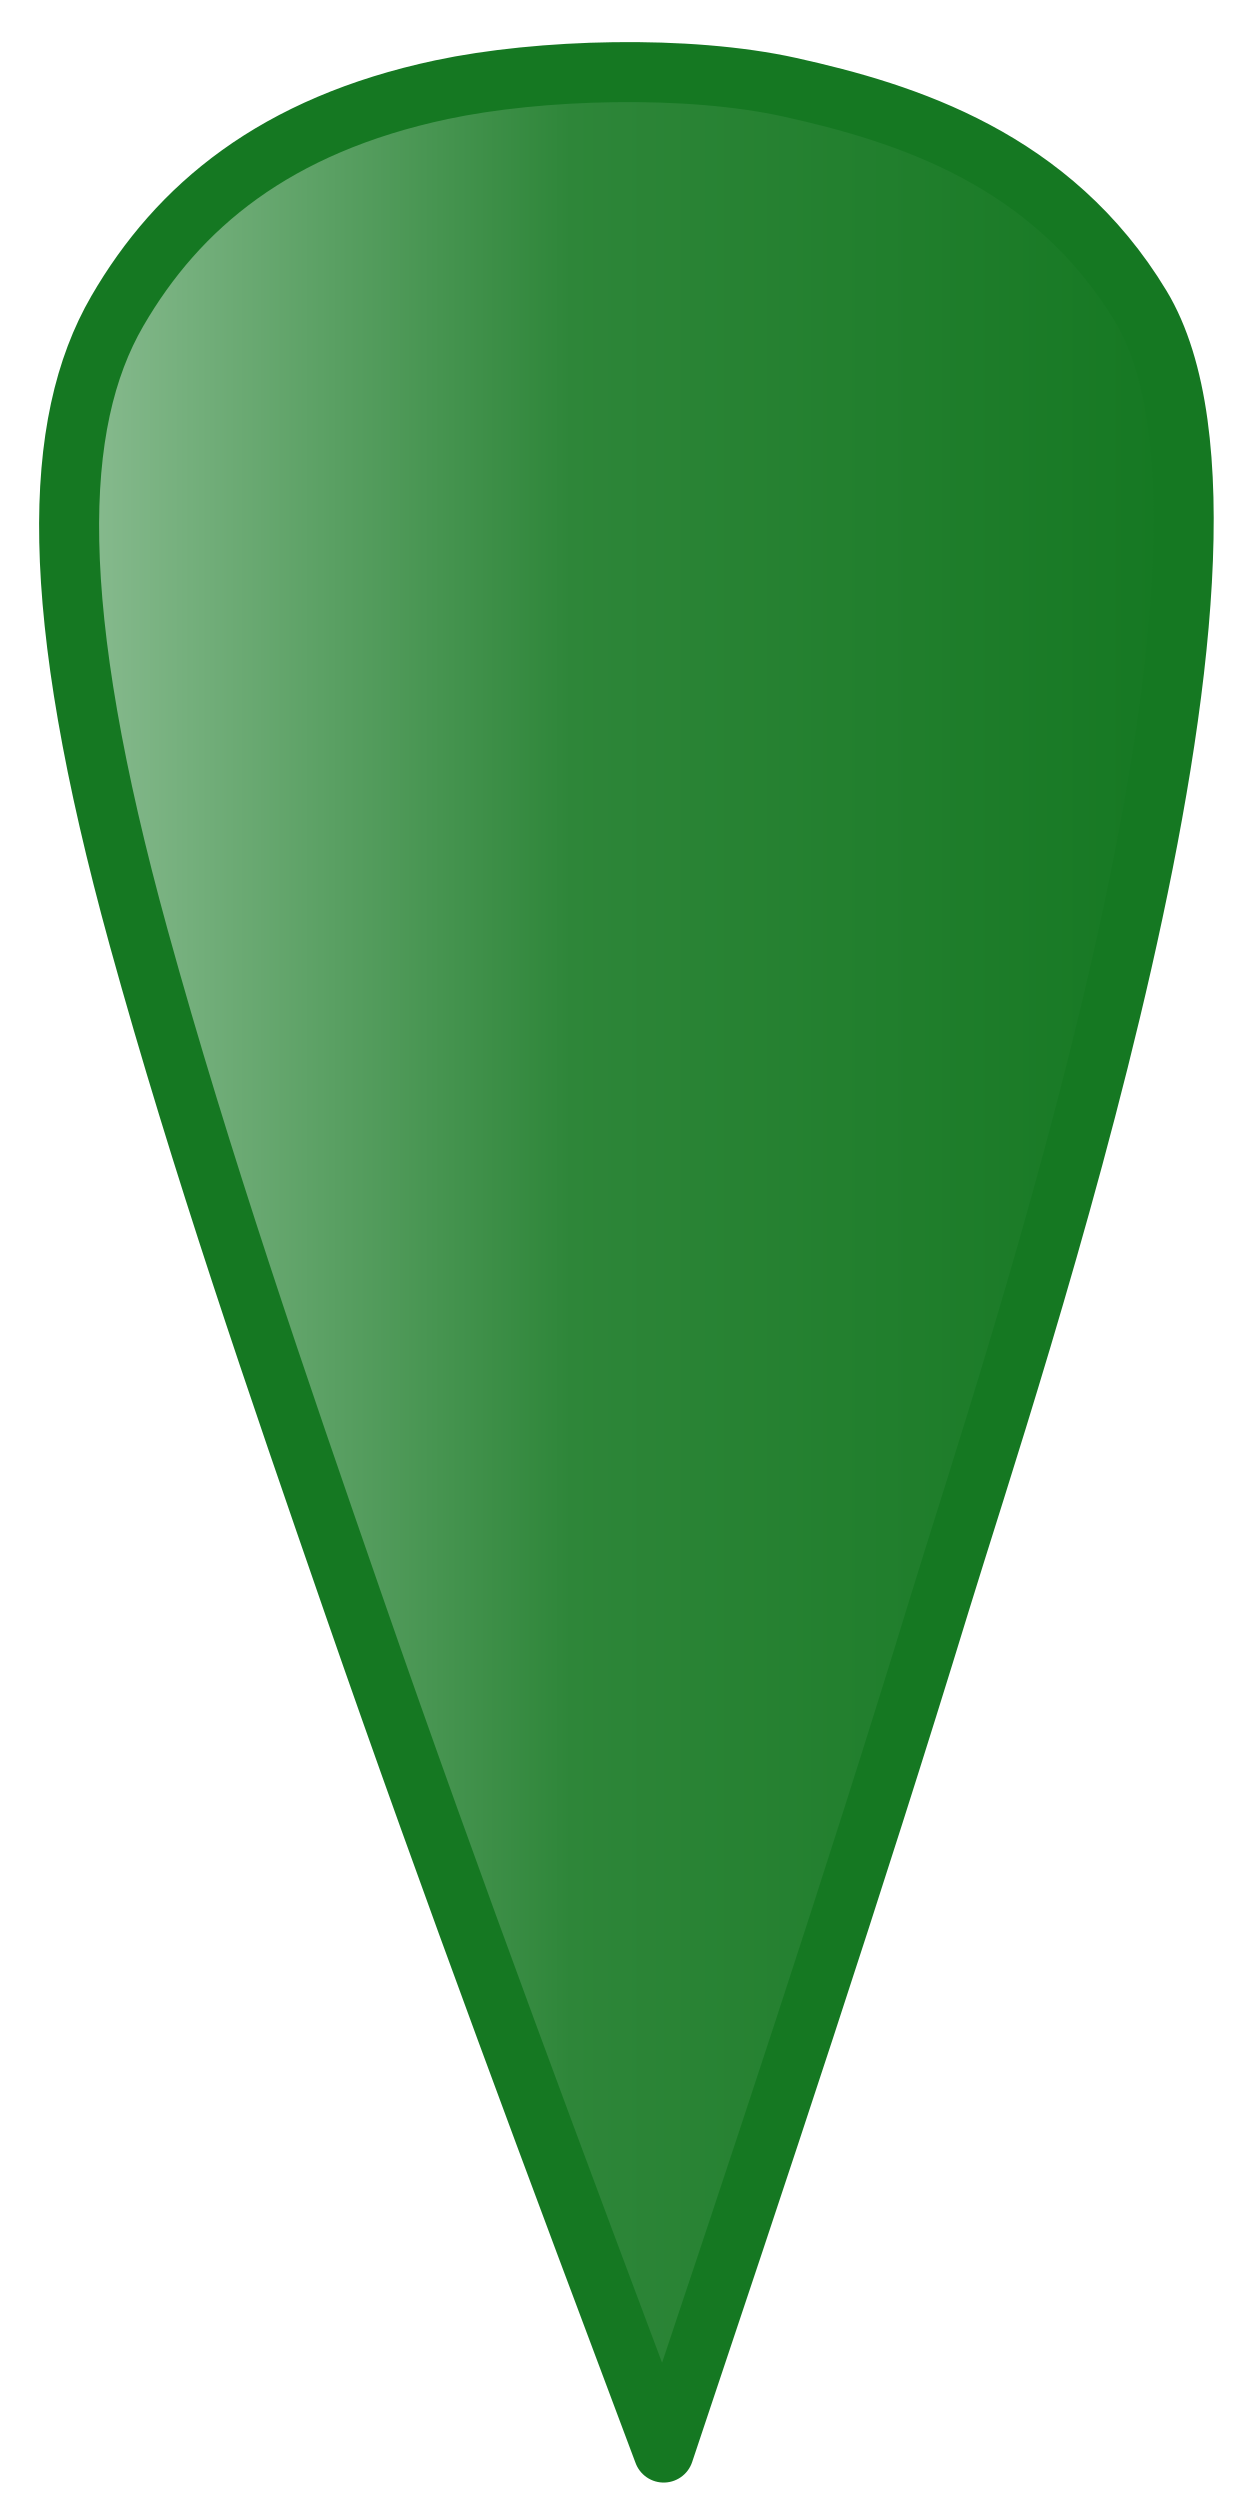
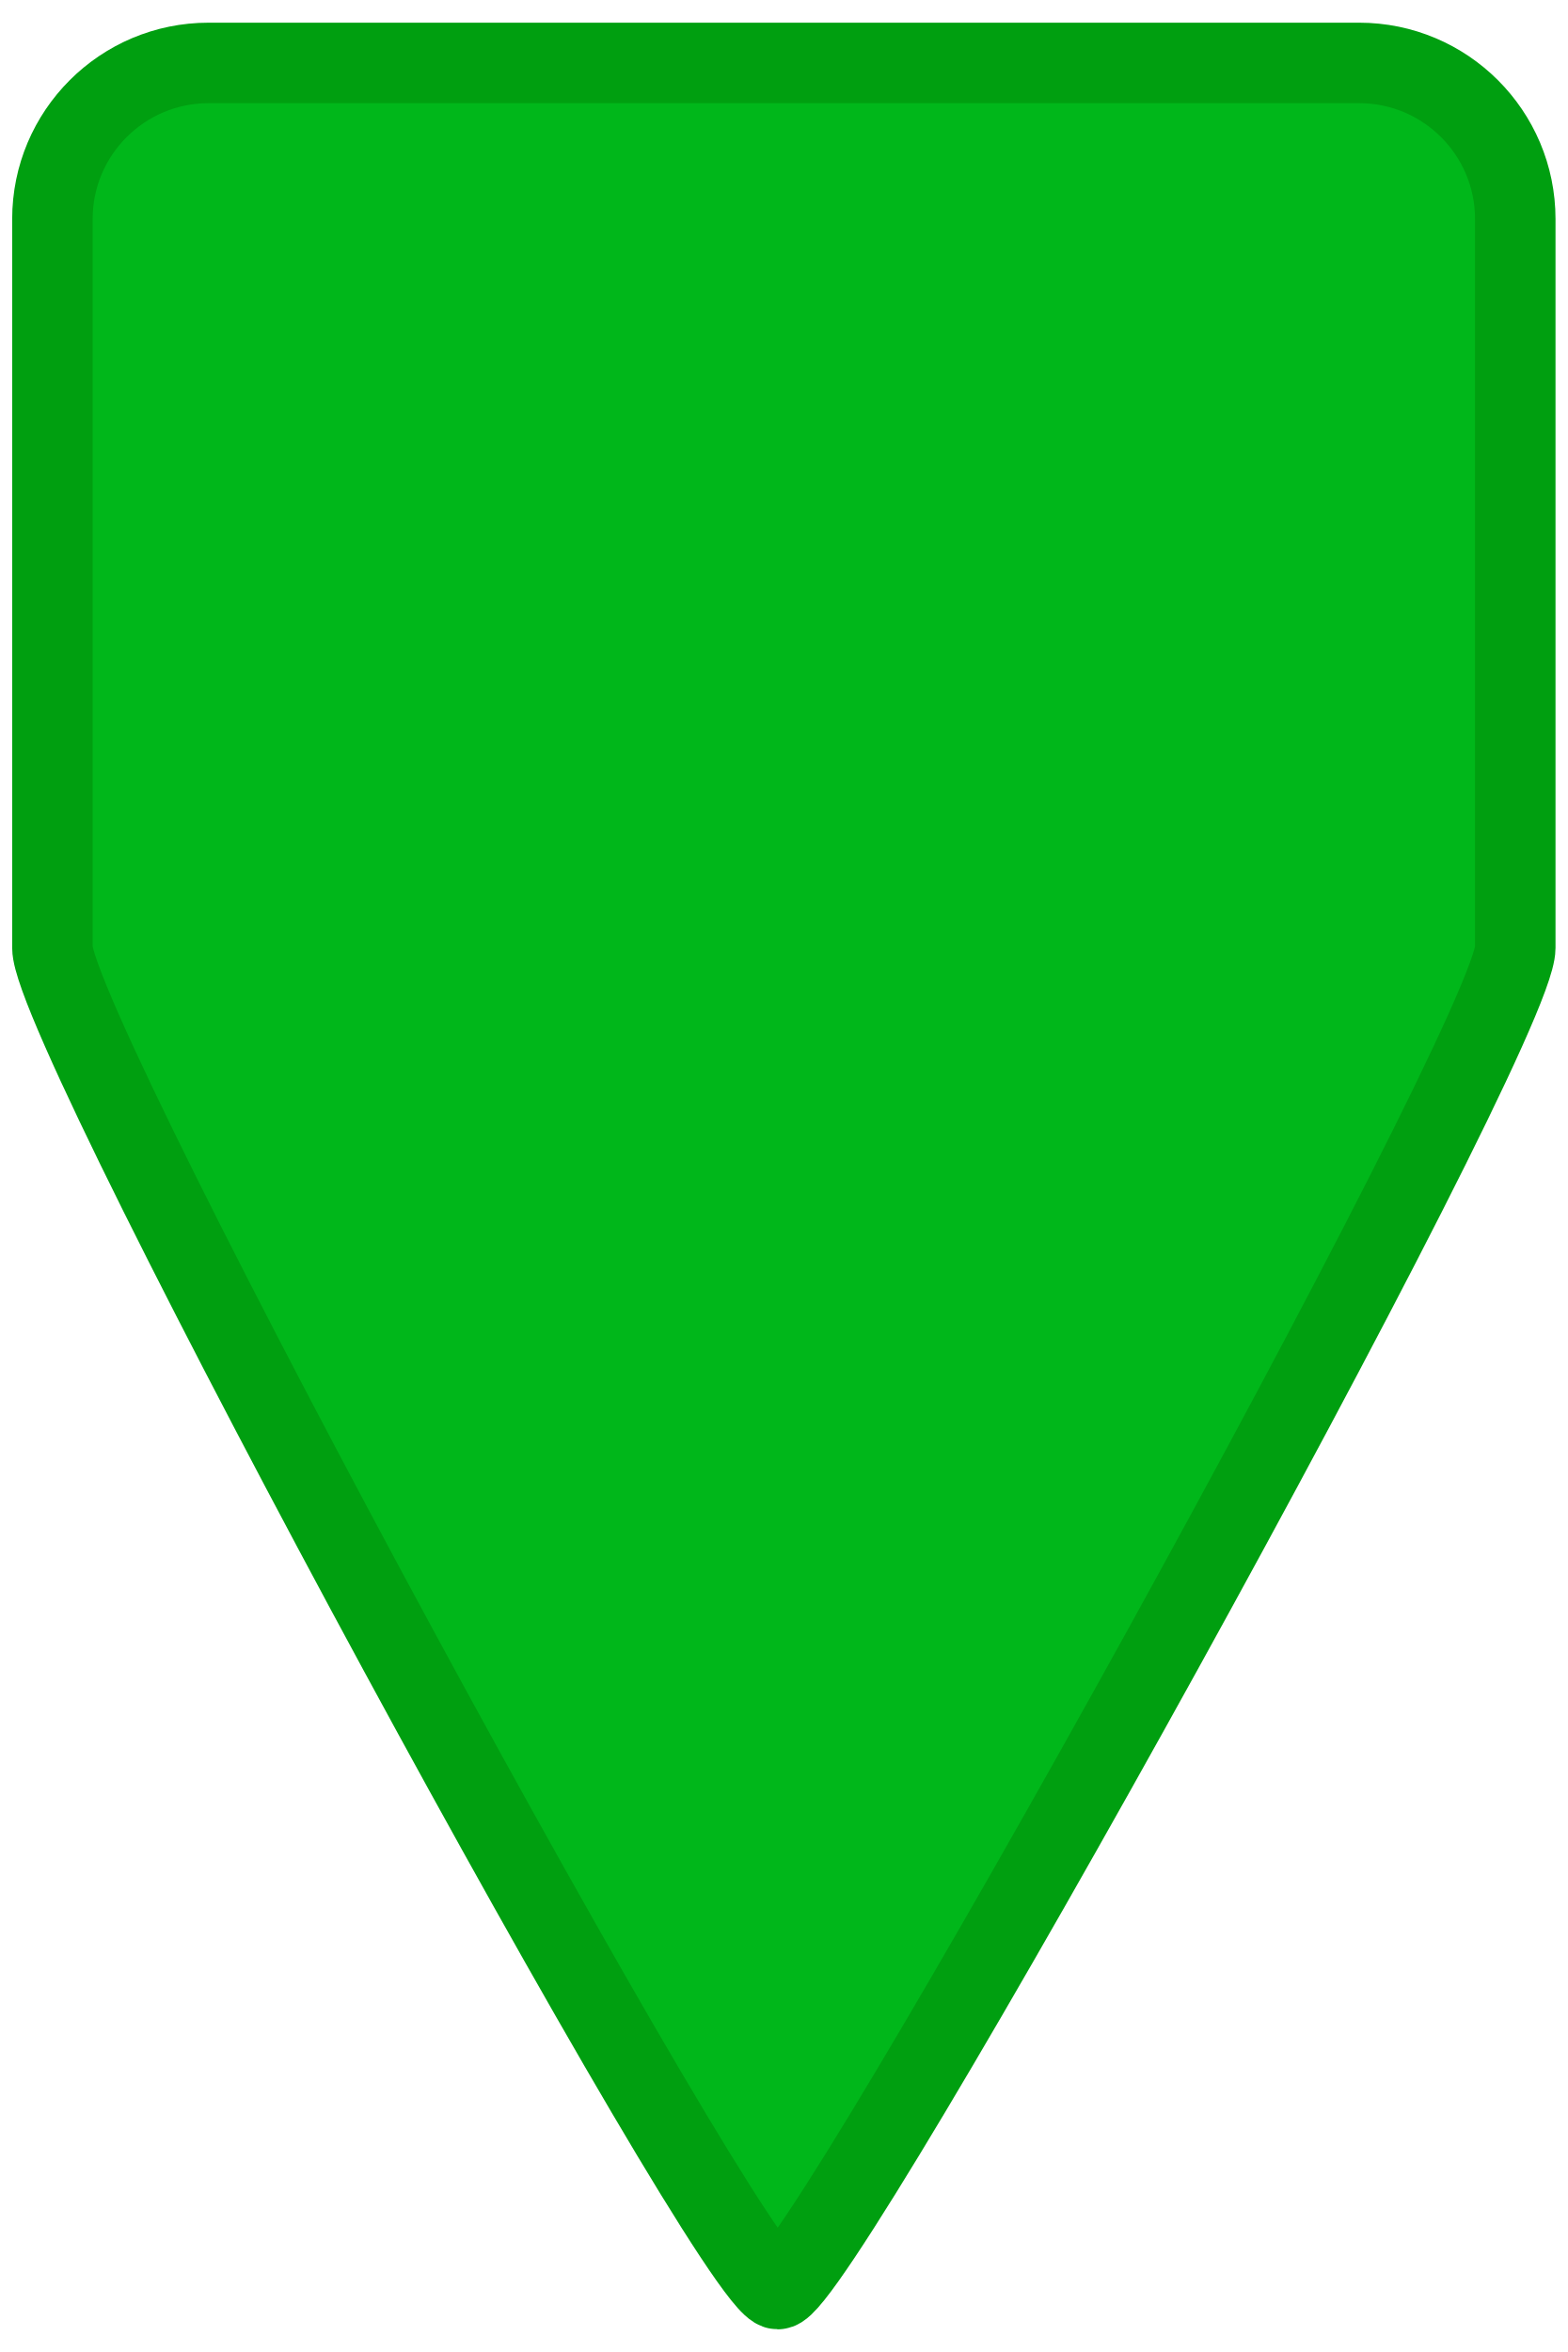
- <svg xmlns="http://www.w3.org/2000/svg" width="20px" height="40px" viewBox="0 0 20 40" version="1.1" xml:space="preserve" style="fill-rule:evenodd;clip-rule:evenodd;stroke-linecap:round;stroke-miterlimit:1.5;">
+ <svg xmlns="http://www.w3.org/2000/svg" width="30px" height="45px" viewBox="0 0 30 45" version="1.1" xml:space="preserve" style="fill-rule:evenodd;clip-rule:evenodd;stroke-linecap:round;stroke-linejoin:round;stroke-miterlimit:1.5;">
  <g id="Layer1">
-     <path d="M10.619,39.241c-1.692,-4.507 -3.384,-9.014 -4.961,-13.564c-1.223,-3.53 -2.444,-7.067 -3.438,-10.671c-1.468,-5.326 -1.383,-8.234 -0.343,-10.029c0.97,-1.673 2.522,-2.975 5.187,-3.542c1.566,-0.333 3.939,-0.401 5.573,-0.039c1.857,0.412 4.191,1.143 5.616,3.504c2.38,3.943 -2.105,17.118 -3.209,20.727c-1.396,4.564 -2.911,9.089 -4.425,13.614" style="fill:url(#_Linear1);stroke:#157822;stroke-width:0.96px;" />
+     <path d="M28.997,4.191c0,-1.649 -1.339,-2.987 -2.988,-2.987l-22.018,0c-1.649,0 -2.988,1.338 -2.988,2.987l0,13.943c0,1.649 13.045,25.662 13.881,25.662c0.795,0 14.113,-24.013 14.113,-25.662l0,-13.943Z" style="fill:#00b71a;stroke:#009f10;stroke-width:1.54px;" />
  </g>
-   <defs>
-     <linearGradient id="_Linear1" x1="0" y1="0" x2="1" y2="0" gradientUnits="userSpaceOnUse" gradientTransform="matrix(17.8339,0,0,38.087,1.10549,20.1972)">
-       <stop offset="0" style="stop-color:#fff;stop-opacity:1" />
-       <stop offset="0" style="stop-color:#8abc91;stop-opacity:1" />
-       <stop offset="0.45" style="stop-color:#2e8639;stop-opacity:1" />
-       <stop offset="1" style="stop-color:#157822;stop-opacity:1" />
-     </linearGradient>
-   </defs>
</svg>
